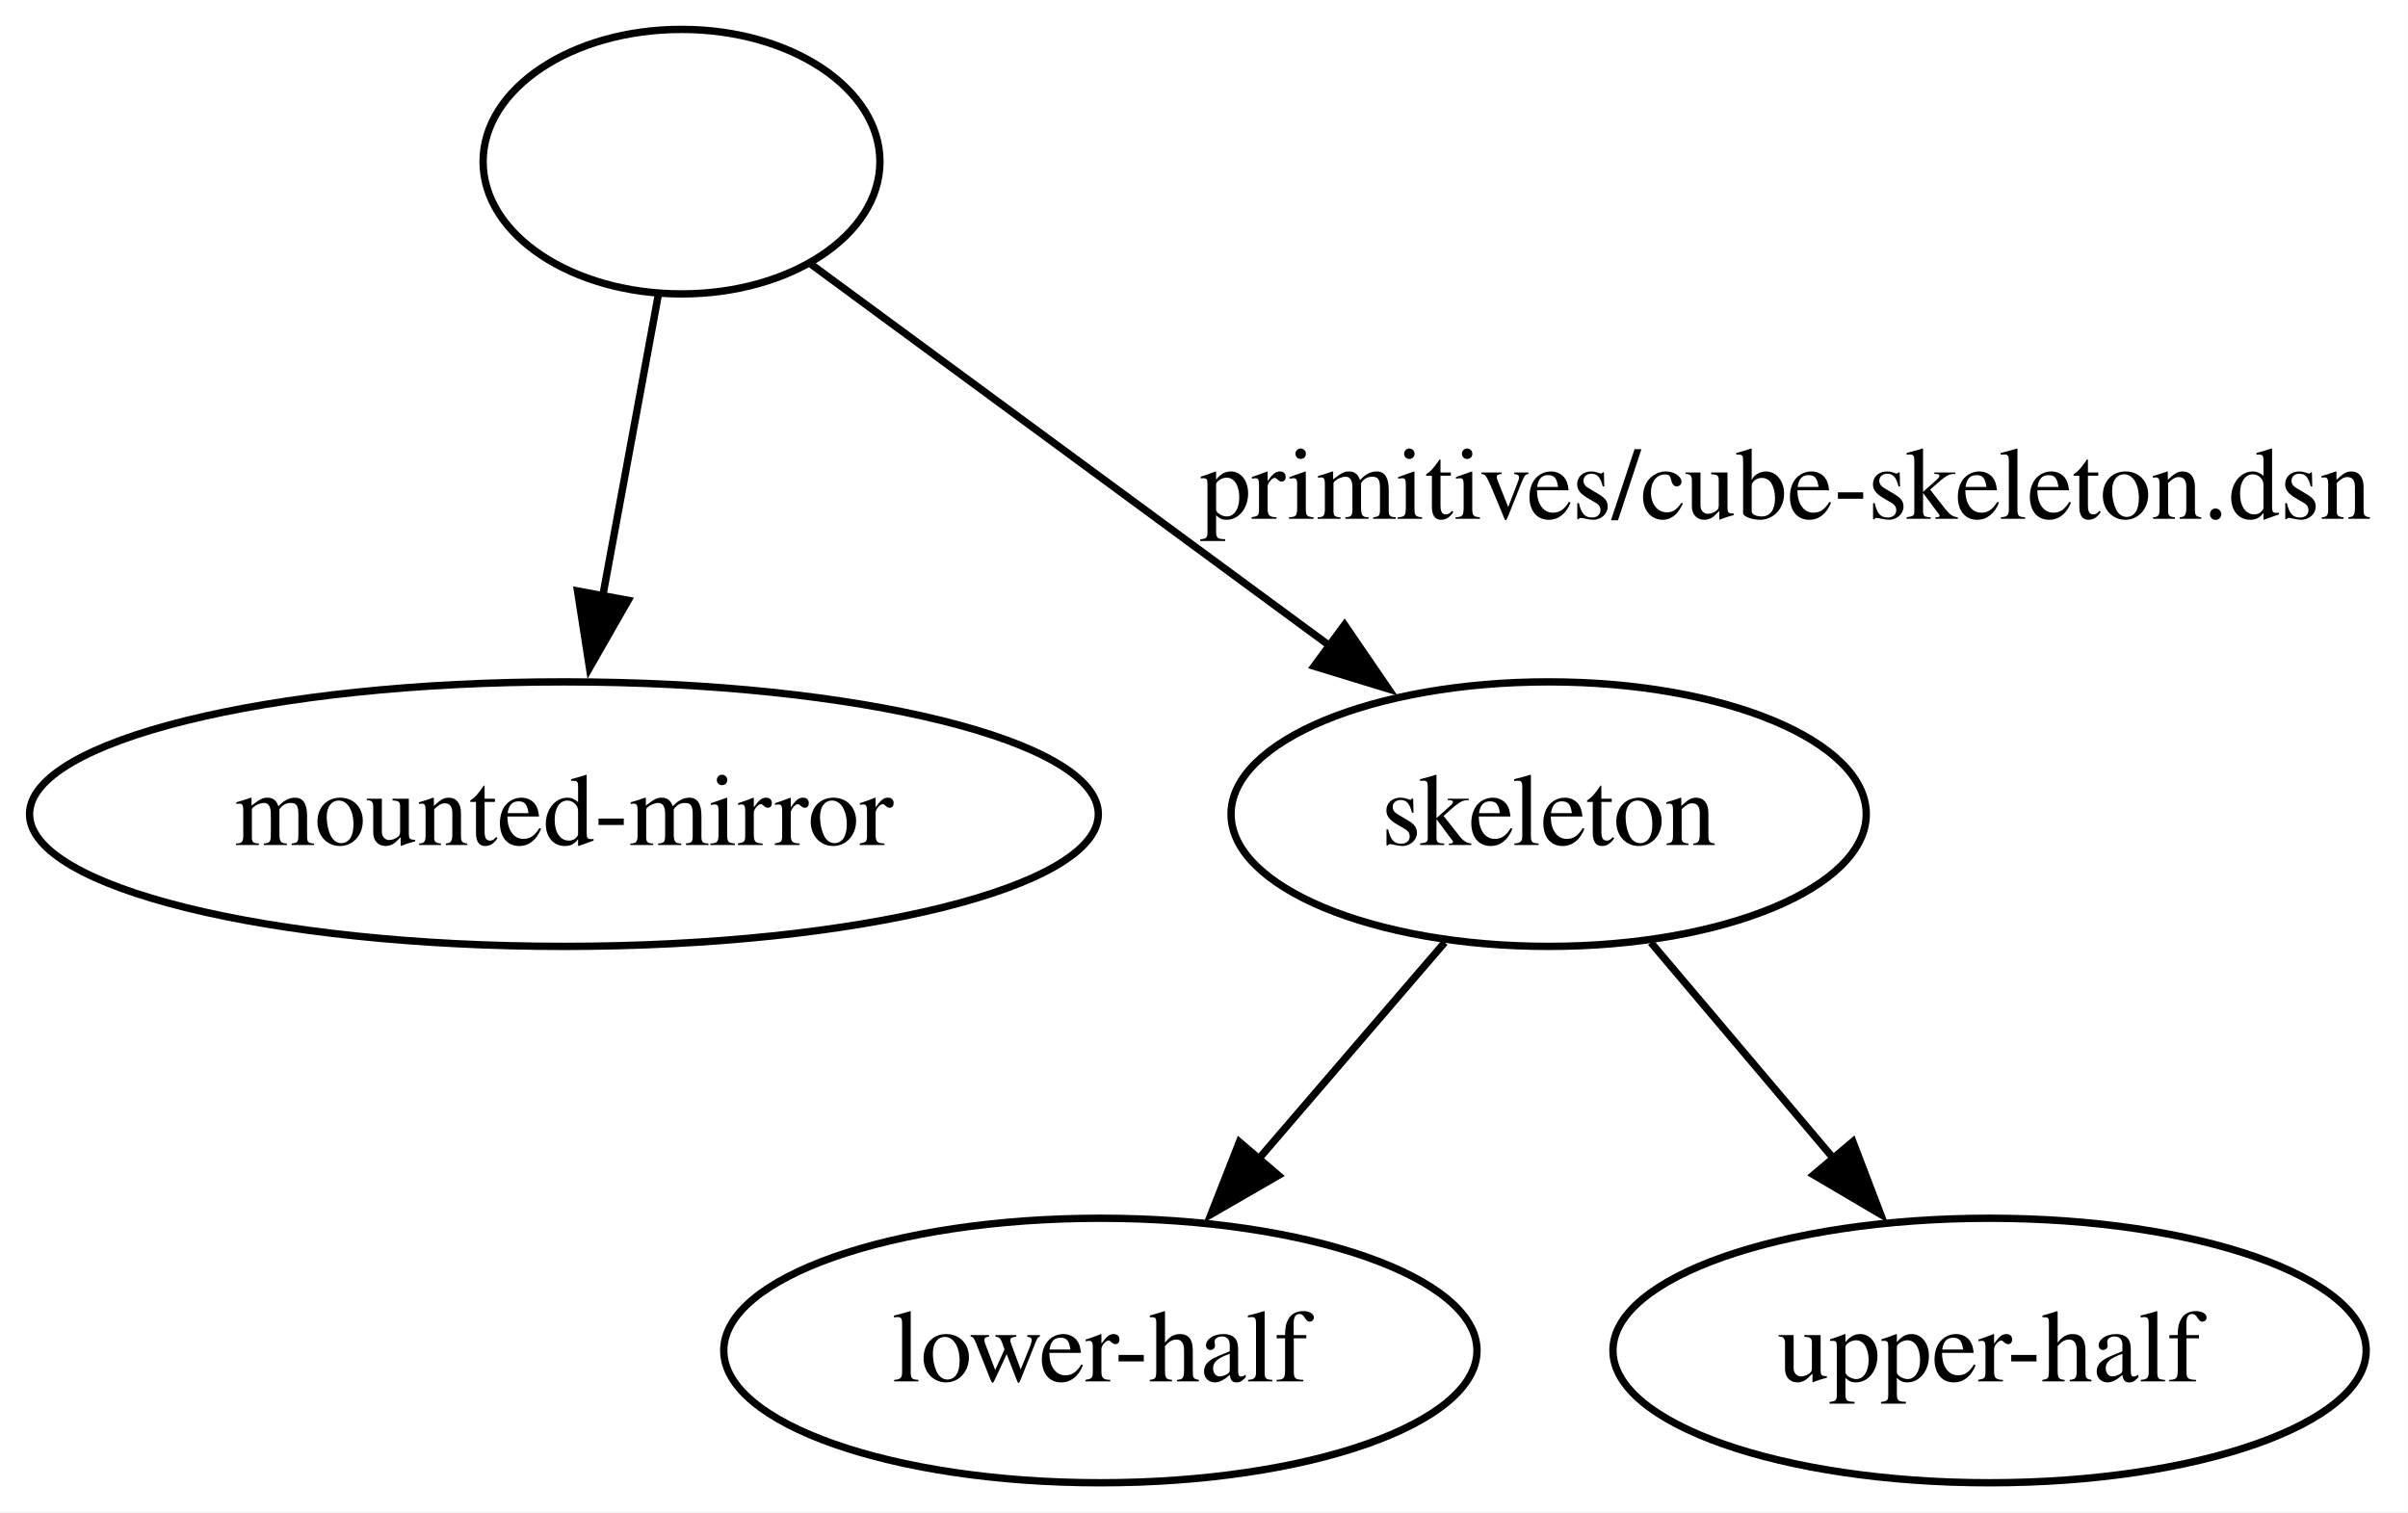
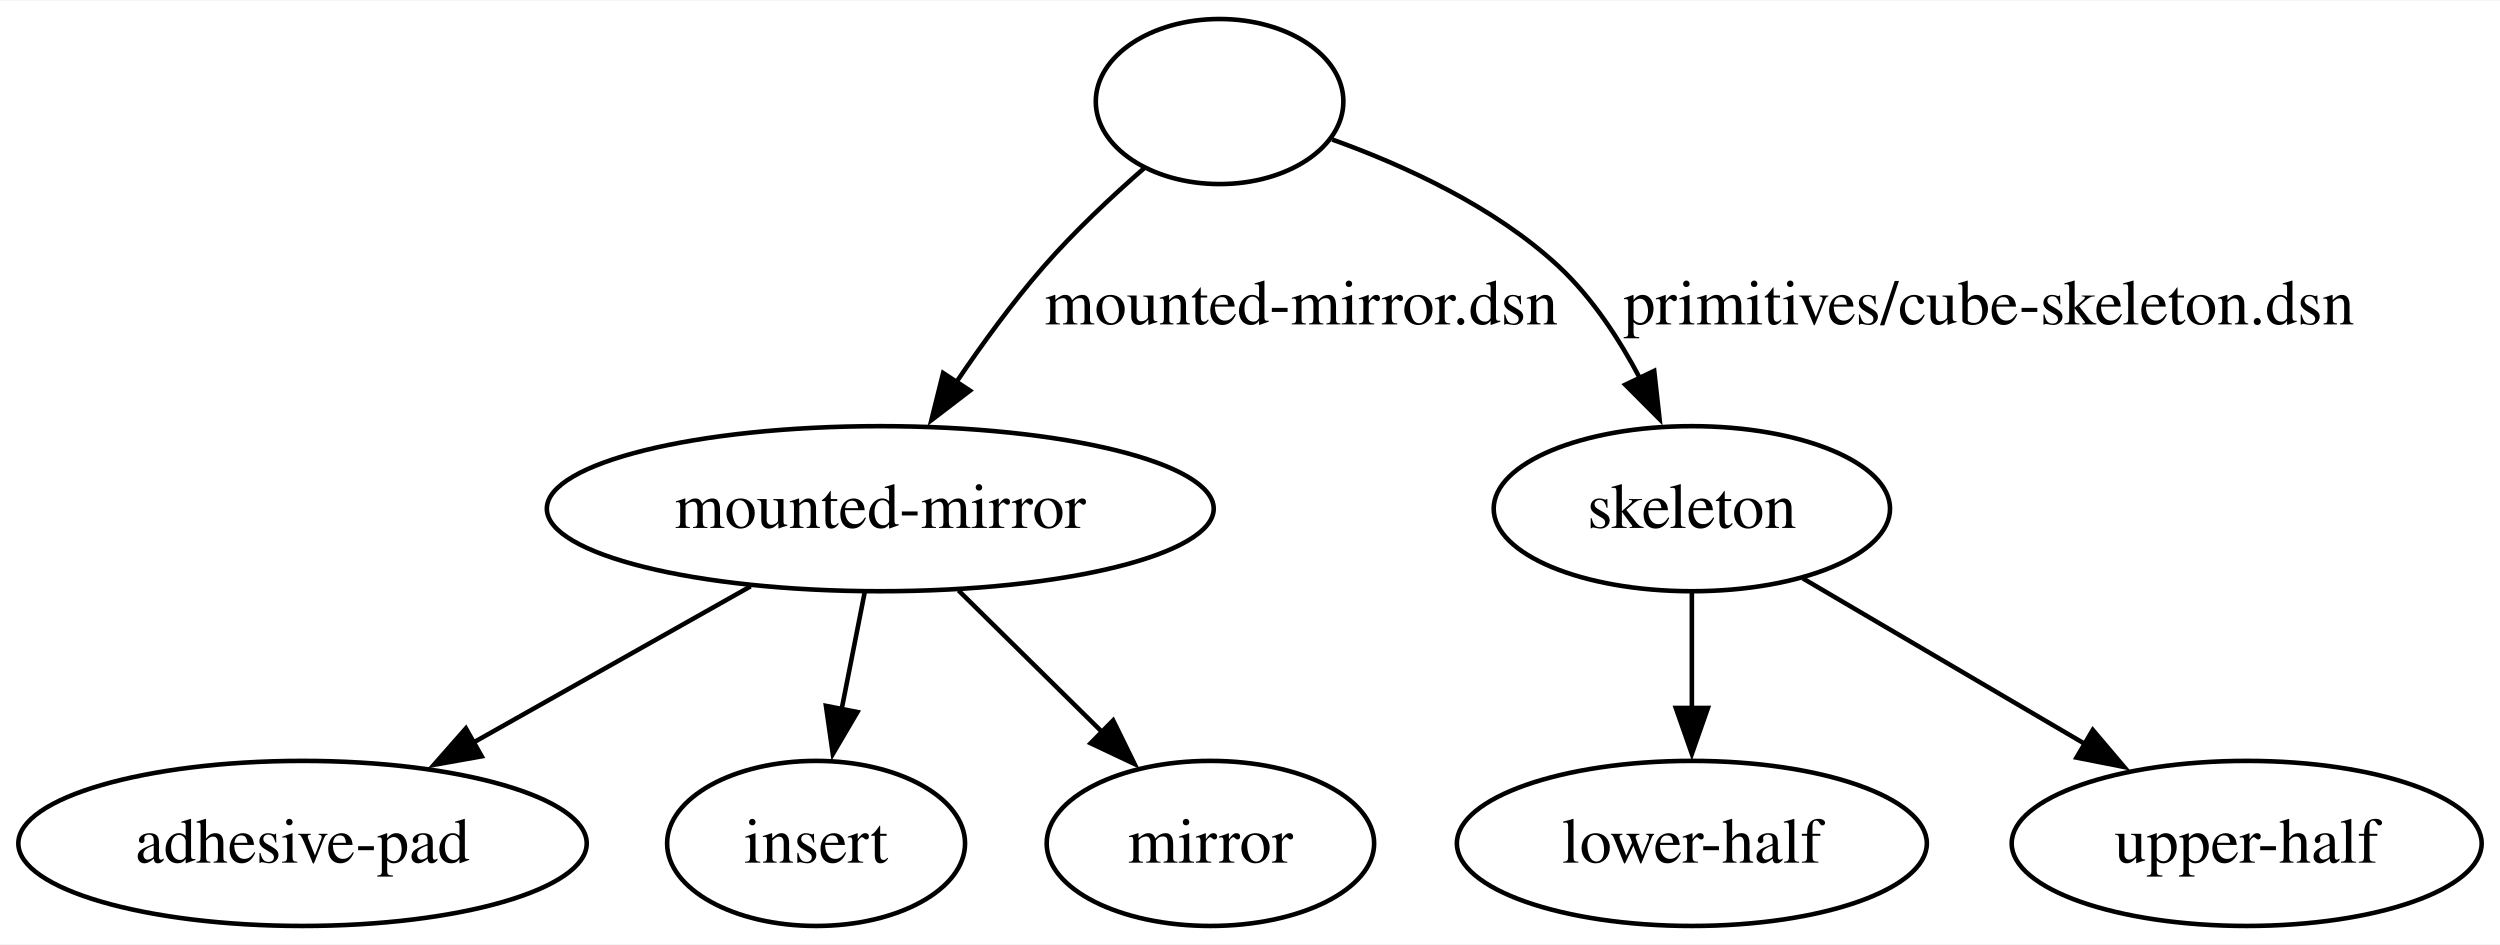
- <svg xmlns="http://www.w3.org/2000/svg" width="328pt" height="206pt" viewBox="0.00 0.00 327.64 205.80">
+ <svg xmlns="http://www.w3.org/2000/svg" width="545pt" height="206pt" viewBox="0.00 0.00 545.23 205.80">
  <g id="graph0" class="graph" transform="scale(1 1) rotate(0) translate(4 201.8)">
-     <polygon fill="white" stroke="none" points="-4,4 -4,-201.8 323.64,-201.8 323.64,4 -4,4" />
+     <polygon fill="white" stroke="none" points="-4,4 -4,-201.8 541.23,-201.8 541.23,4 -4,4" />
    <g id="node1" class="node">
-       <ellipse fill="none" stroke="black" cx="88.72" cy="-179.8" rx="27" ry="18" />
+       <ellipse fill="none" stroke="black" cx="261.98" cy="-179.8" rx="27" ry="18" />
    </g>
    <g id="node2" class="node">
-       <ellipse fill="none" stroke="black" cx="72.72" cy="-91" rx="72.72" ry="18" />
-       <text text-anchor="middle" x="72.72" y="-86.8" font-family="Times,serif" font-size="14.00">mounted-mirror</text>
+       <ellipse fill="none" stroke="black" cx="187.98" cy="-91" rx="72.72" ry="18" />
+       <text text-anchor="middle" x="187.98" y="-86.8" font-family="Times,serif" font-size="14.00">mounted-mirror</text>
    </g>
    <g id="edge1" class="edge">
-       <path fill="none" stroke="black" d="M85.56,-161.65C83.4,-149.96 80.49,-134.19 77.99,-120.62" />
-       <polygon fill="black" stroke="black" points="81.46,-120.1 76.2,-110.9 74.57,-121.37 81.46,-120.1" />
+       <path fill="none" stroke="black" d="M245.52,-165.26C238.42,-159.06 230.25,-151.41 223.61,-143.8 216.81,-135.99 210.15,-126.86 204.47,-118.45" />
+       <polygon fill="black" stroke="black" points="207.54,-116.75 199.13,-110.31 201.69,-120.59 207.54,-116.75" />
+       <text text-anchor="middle" x="279.8" y="-131.2" font-family="Times,serif" font-size="14.00">mounted-mirror.dsn</text>
+     </g>
+     <g id="node6" class="node">
+       <ellipse fill="none" stroke="black" cx="364.98" cy="-91" rx="43.22" ry="18" />
+       <text text-anchor="middle" x="364.98" y="-86.8" font-family="Times,serif" font-size="14.00">skeleton</text>
+     </g>
+     <g id="edge2" class="edge">
+       <path fill="none" stroke="black" d="M286.55,-171.51C302.15,-165.91 321.96,-156.89 335.98,-143.8 343.26,-137 349.18,-127.95 353.73,-119.31" />
+       <polygon fill="black" stroke="black" points="356.77,-121.06 357.94,-110.53 350.46,-118.04 356.77,-121.06" />
+       <text text-anchor="middle" x="429.76" y="-131.2" font-family="Times,serif" font-size="14.00">primitives/cube-skeleton.dsn</text>
    </g>
    <g id="node3" class="node">
-       <ellipse fill="none" stroke="black" cx="206.72" cy="-91" rx="43.22" ry="18" />
-       <text text-anchor="middle" x="206.72" y="-86.8" font-family="Times,serif" font-size="14.00">skeleton</text>
+       <ellipse fill="none" stroke="black" cx="61.98" cy="-18" rx="61.98" ry="18" />
+       <text text-anchor="middle" x="61.98" y="-13.8" font-family="Times,serif" font-size="14.00">adhesive-pad</text>
    </g>
-     <g id="edge2" class="edge">
-       <path fill="none" stroke="black" d="M106.38,-165.81C125.06,-152.07 154.84,-130.16 177.12,-113.77" />
-       <polygon fill="black" stroke="black" points="178.95,-116.77 184.93,-108.03 174.8,-111.13 178.95,-116.77" />
-       <text text-anchor="middle" x="238.96" y="-131.2" font-family="Times,serif" font-size="14.00">primitives/cube-skeleton.dsn</text>
+     <g id="edge3" class="edge">
+       <path fill="none" stroke="black" d="M159.7,-74.07C141.87,-64.02 118.63,-50.92 99.29,-40.03" />
+       <polygon fill="black" stroke="black" points="101.05,-37 90.62,-35.14 97.61,-43.09 101.05,-37" />
    </g>
    <g id="node4" class="node">
-       <ellipse fill="none" stroke="black" cx="145.72" cy="-18" rx="51.25" ry="18" />
-       <text text-anchor="middle" x="145.72" y="-13.8" font-family="Times,serif" font-size="14.00">lower-half</text>
+       <ellipse fill="none" stroke="black" cx="173.98" cy="-18" rx="32.49" ry="18" />
+       <text text-anchor="middle" x="173.98" y="-13.8" font-family="Times,serif" font-size="14.00">insert</text>
    </g>
-     <g id="edge3" class="edge">
-       <path fill="none" stroke="black" d="M192.57,-73.53C185.02,-64.75 175.58,-53.76 167.16,-43.96" />
-       <polygon fill="black" stroke="black" points="169.95,-41.83 160.77,-36.53 164.64,-46.39 169.95,-41.83" />
+     <g id="edge4" class="edge">
+       <path fill="none" stroke="black" d="M184.59,-72.81C183.08,-65.14 181.26,-55.89 179.55,-47.24" />
+       <polygon fill="black" stroke="black" points="183,-46.65 177.63,-37.51 176.13,-48 183,-46.65" />
    </g>
    <g id="node5" class="node">
-       <ellipse fill="none" stroke="black" cx="266.72" cy="-18" rx="51.25" ry="18" />
-       <text text-anchor="middle" x="266.72" y="-13.8" font-family="Times,serif" font-size="14.00">upper-half</text>
+       <ellipse fill="none" stroke="black" cx="259.98" cy="-18" rx="35.71" ry="18" />
+       <text text-anchor="middle" x="259.98" y="-13.8" font-family="Times,serif" font-size="14.00">mirror</text>
    </g>
-     <g id="edge4" class="edge">
-       <path fill="none" stroke="black" d="M220.63,-73.53C228.05,-64.75 237.34,-53.76 245.63,-43.96" />
-       <polygon fill="black" stroke="black" points="248.12,-46.43 251.9,-36.53 242.77,-41.91 248.12,-46.43" />
+     <g id="edge5" class="edge">
+       <path fill="none" stroke="black" d="M205.04,-73.17C214.4,-63.95 226.14,-52.37 236.37,-42.29" />
+       <polygon fill="black" stroke="black" points="238.77,-44.83 243.44,-35.32 233.86,-39.85 238.77,-44.83" />
+     </g>
+     <g id="node7" class="node">
+       <ellipse fill="none" stroke="black" cx="364.98" cy="-18" rx="51.25" ry="18" />
+       <text text-anchor="middle" x="364.98" y="-13.8" font-family="Times,serif" font-size="14.00">lower-half</text>
+     </g>
+     <g id="edge6" class="edge">
+       <path fill="none" stroke="black" d="M364.98,-72.81C364.98,-65.23 364.98,-56.1 364.98,-47.54" />
+       <polygon fill="black" stroke="black" points="368.48,-47.54 364.98,-37.54 361.48,-47.54 368.48,-47.54" />
+     </g>
+     <g id="node8" class="node">
+       <ellipse fill="none" stroke="black" cx="485.98" cy="-18" rx="51.25" ry="18" />
+       <text text-anchor="middle" x="485.98" y="-13.8" font-family="Times,serif" font-size="14.00">upper-half</text>
+     </g>
+     <g id="edge7" class="edge">
+       <path fill="none" stroke="black" d="M389.18,-75.8C406.79,-65.46 430.93,-51.3 450.7,-39.7" />
+       <polygon fill="black" stroke="black" points="452.42,-42.75 459.27,-34.67 448.87,-36.72 452.42,-42.75" />
    </g>
  </g>
</svg>
